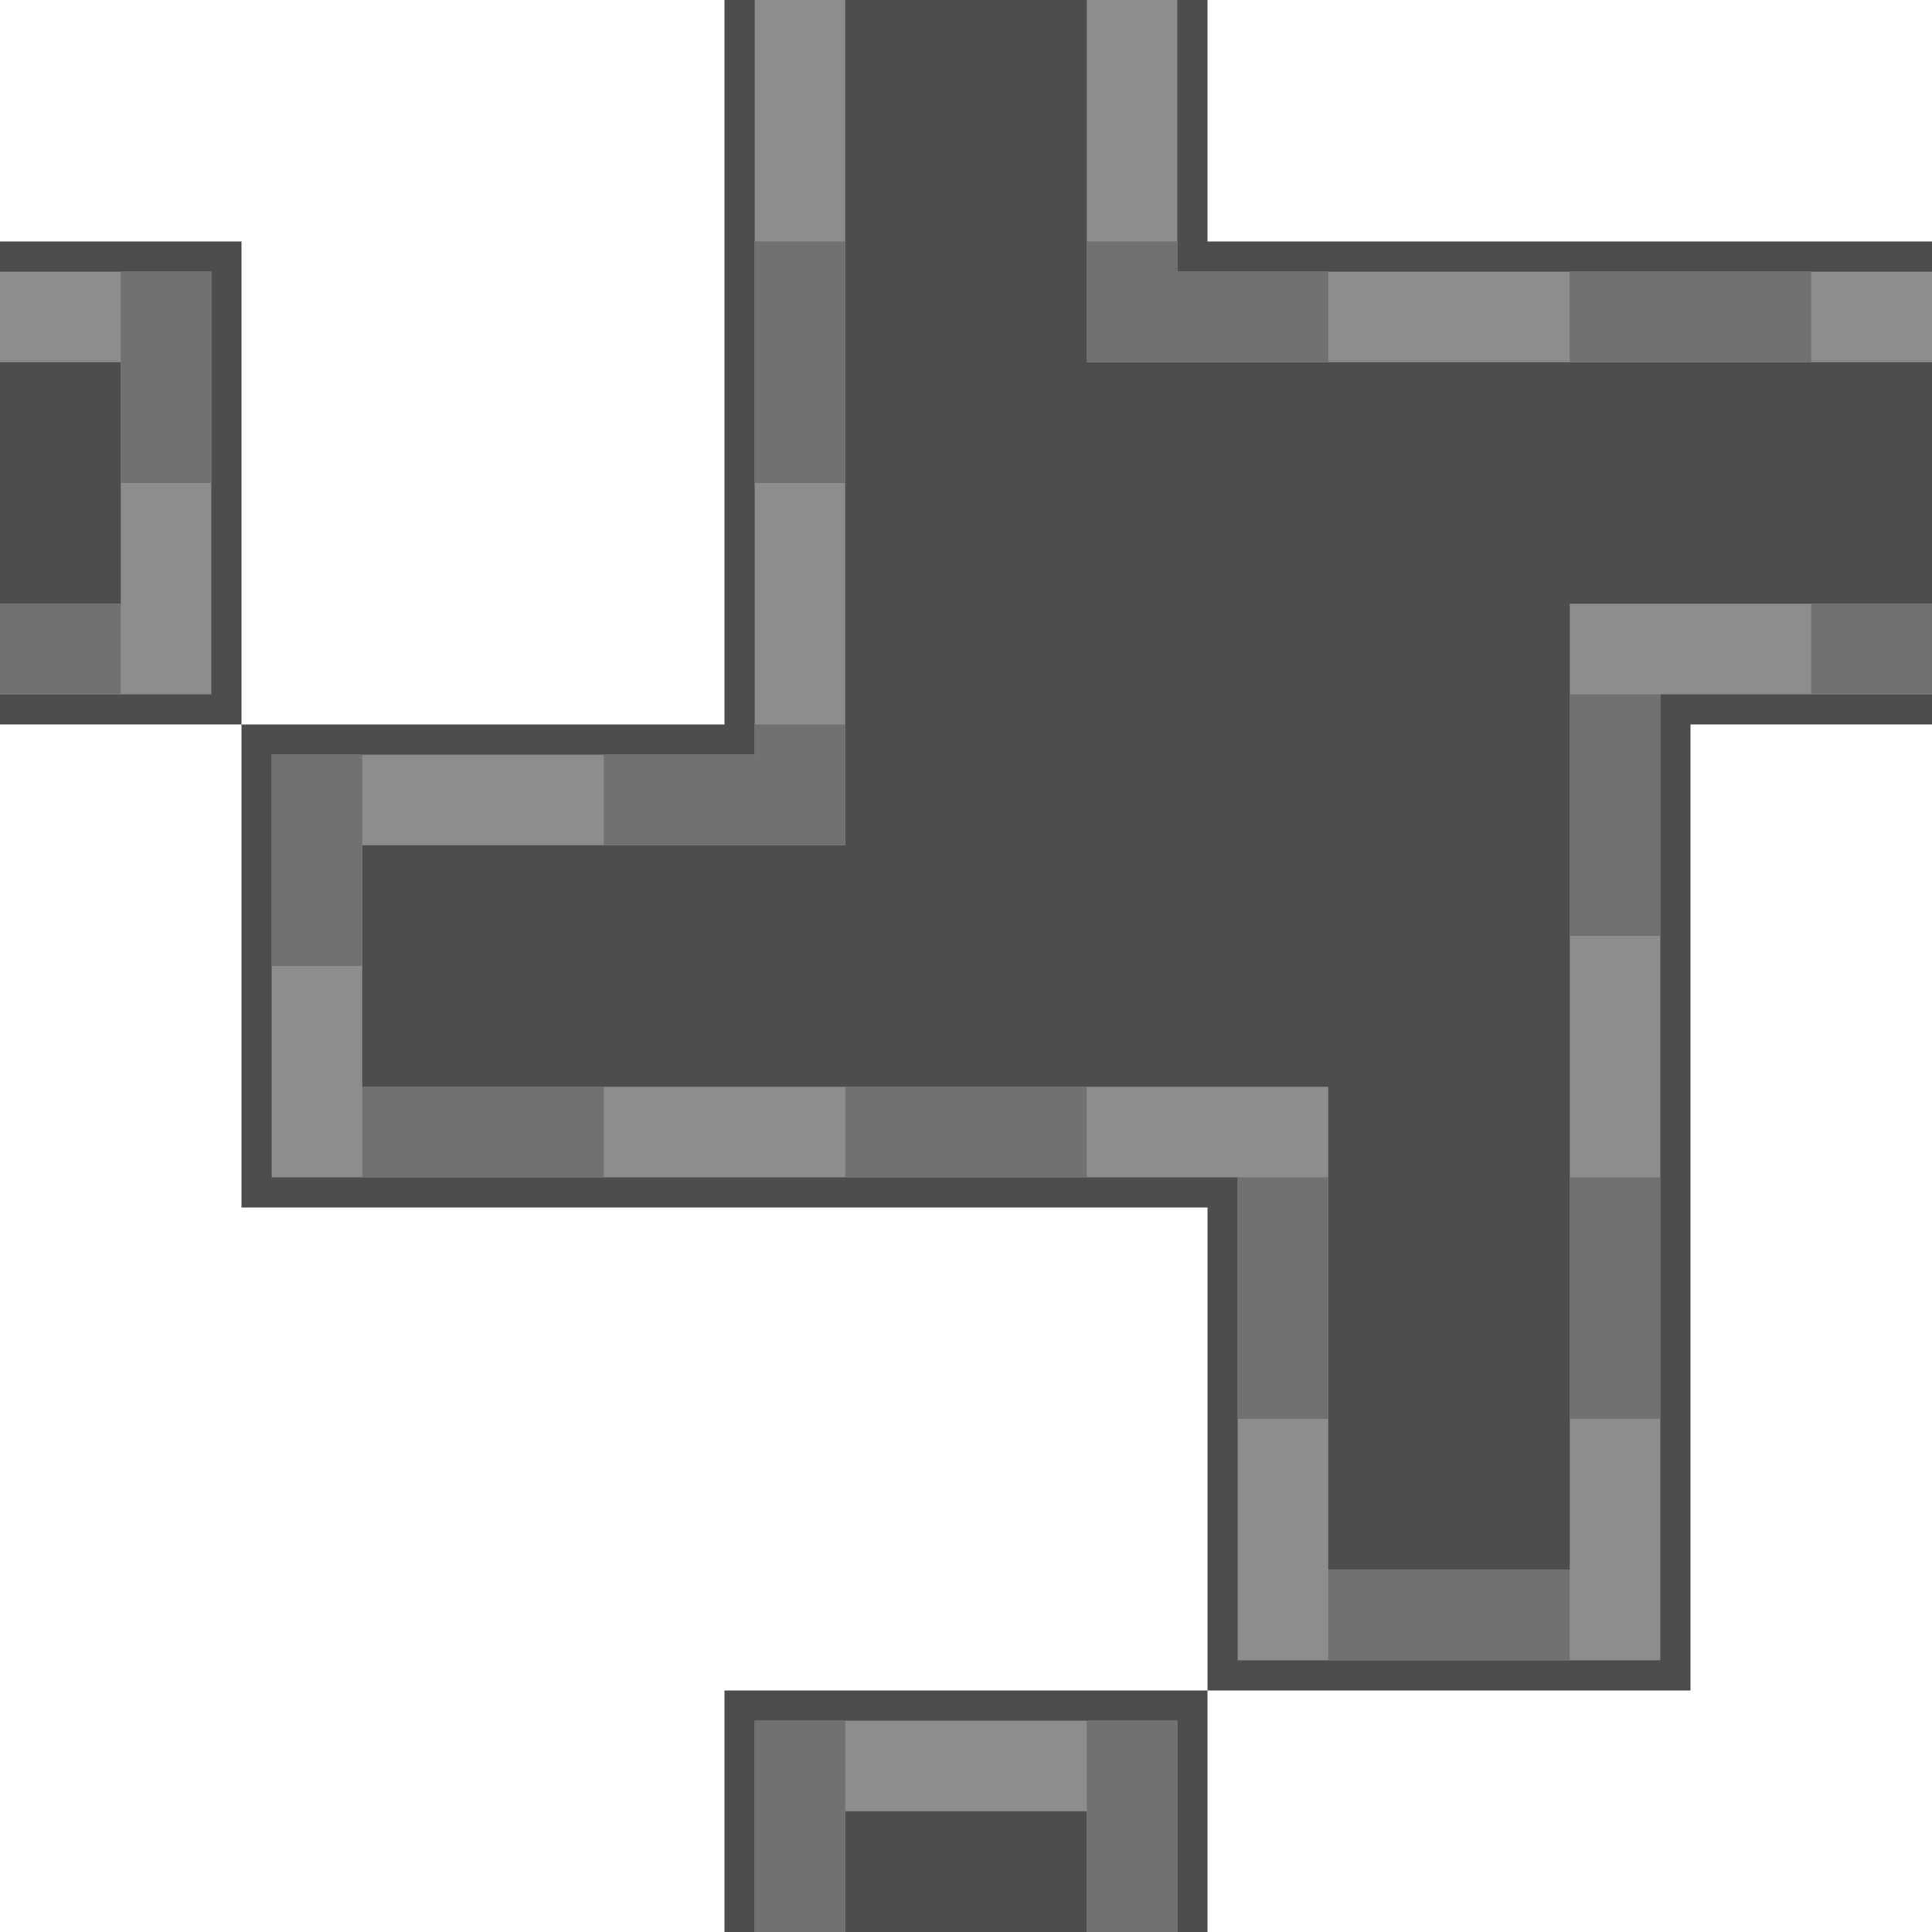
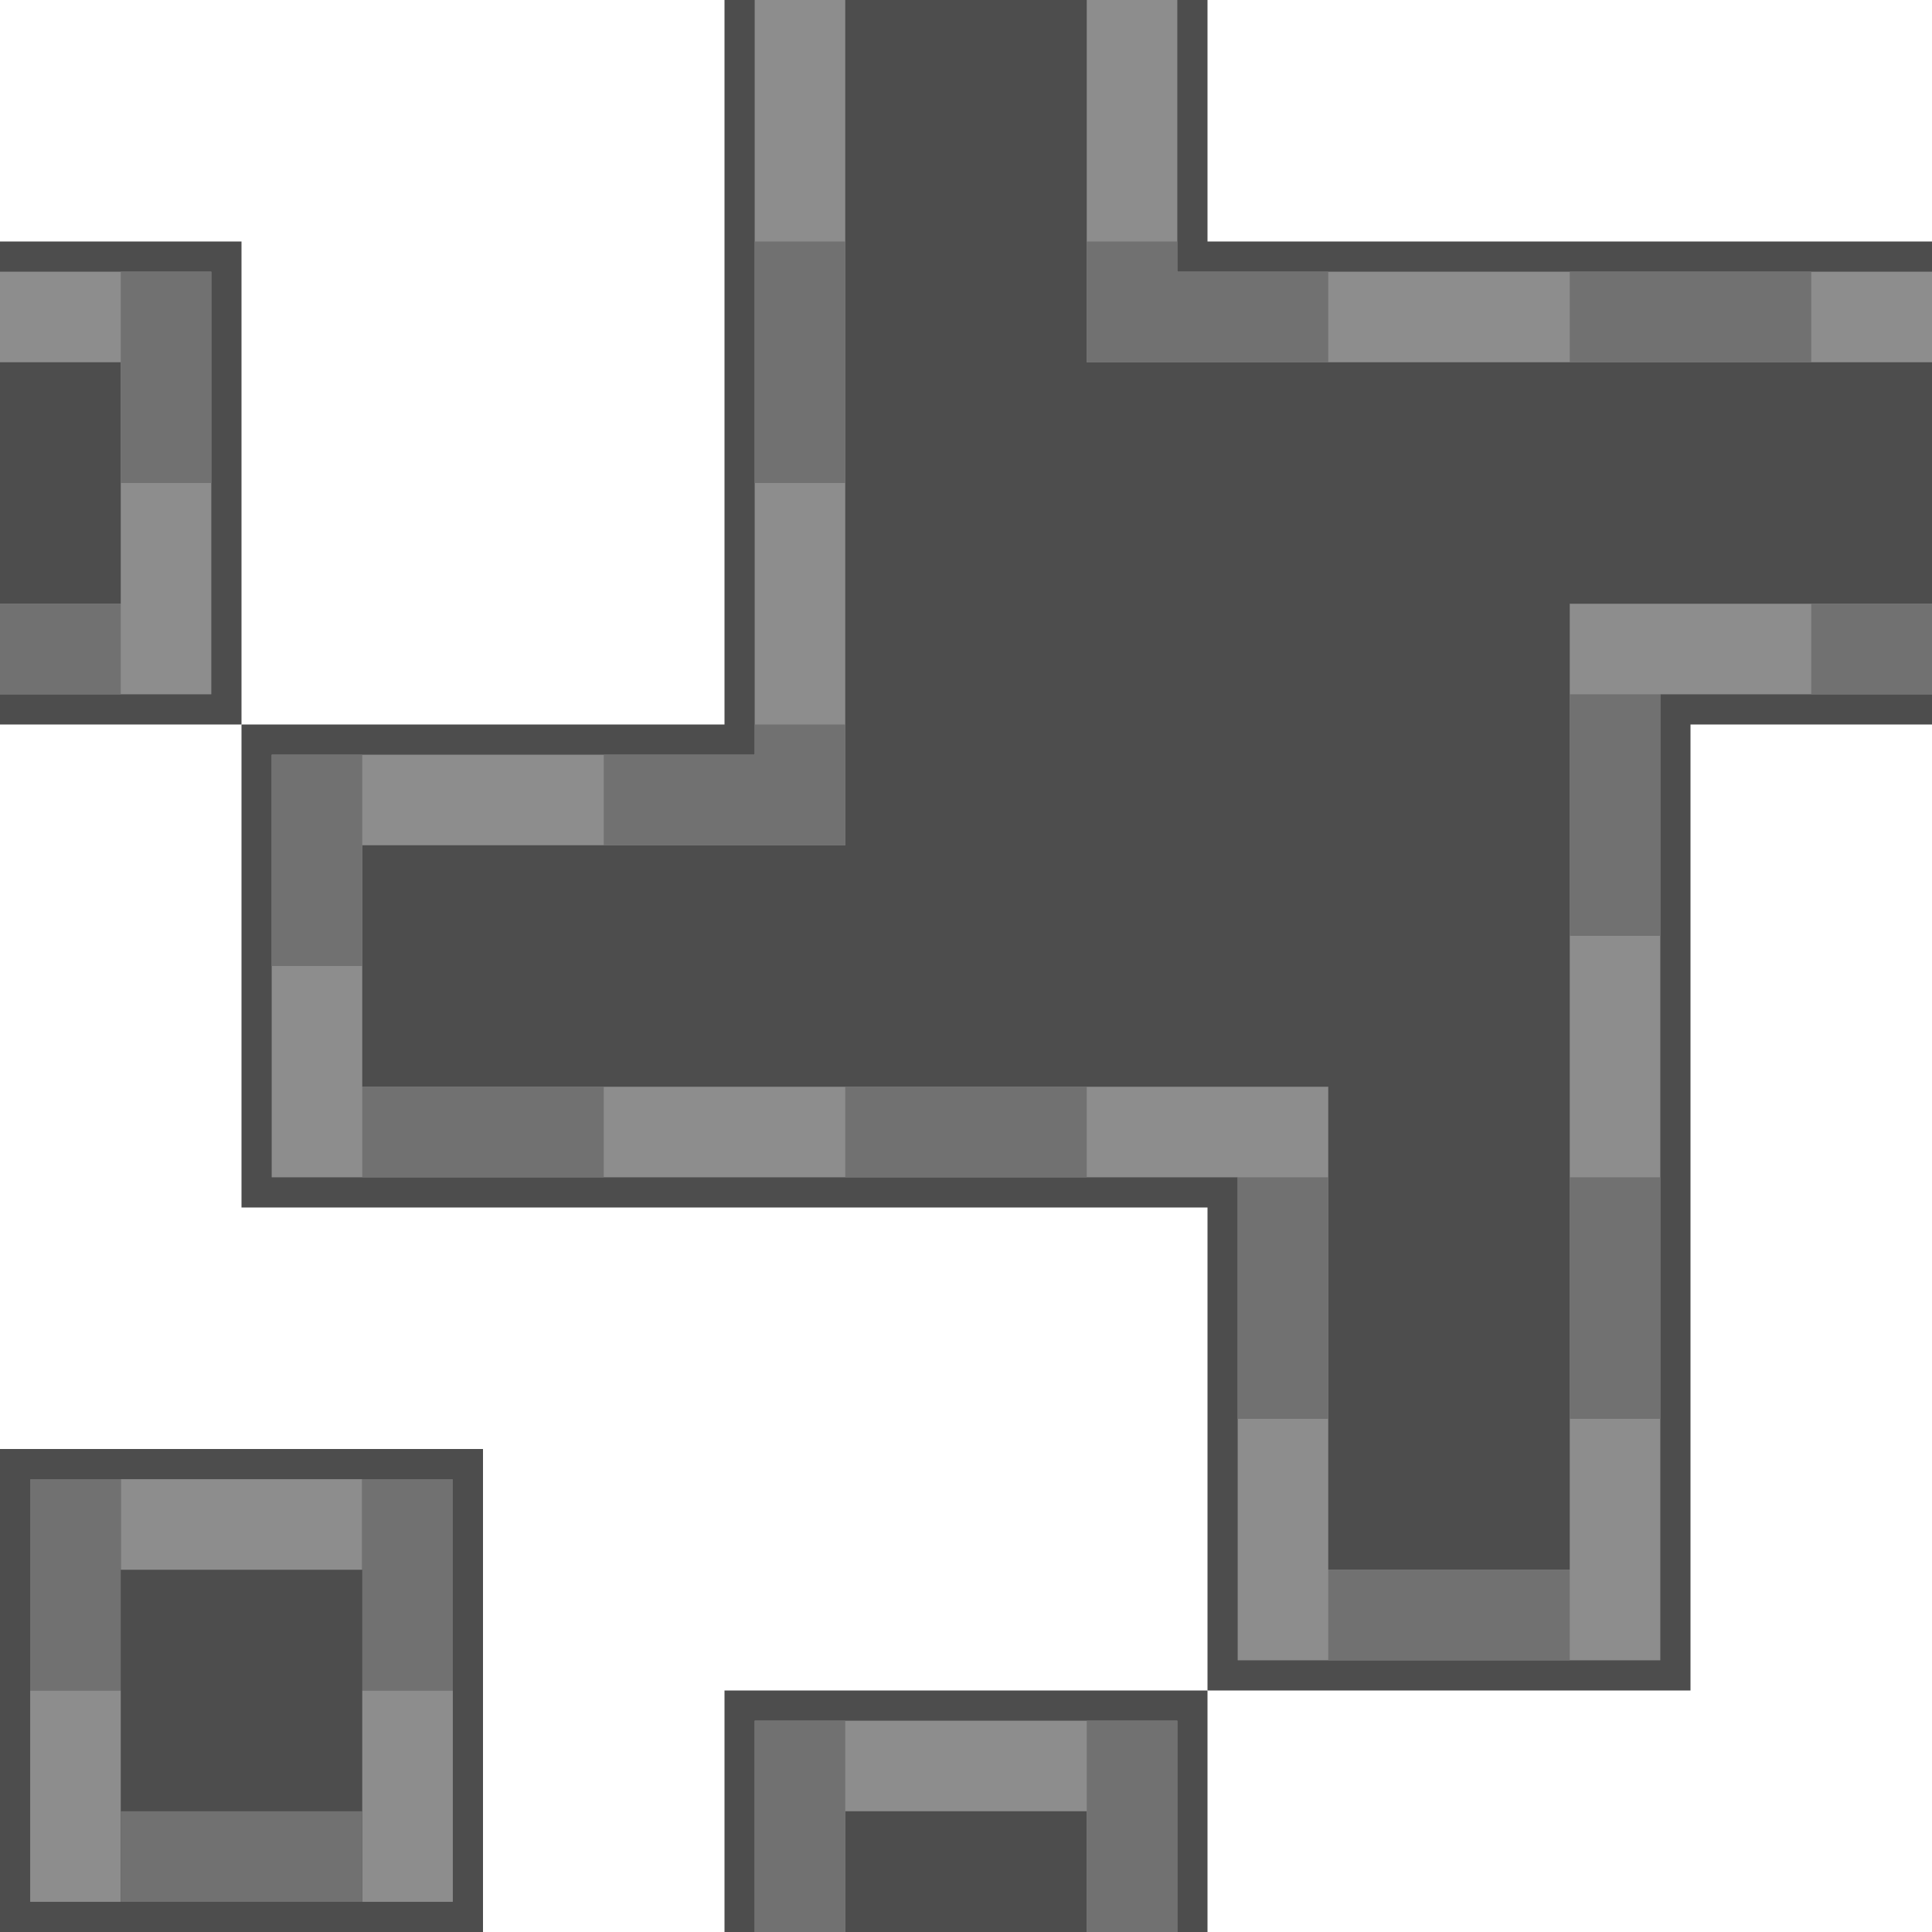
<svg xmlns="http://www.w3.org/2000/svg" width="64" height="64" viewBox="0 0 64 64" fill="none">
  <path d="M0 8H8V24H0V8Z" fill="#4D4D4D" />
  <path d="M24 56H40V64H24V56Z" fill="#4D4D4D" />
  <path d="M40 0H24V24H8V40H40V56H56V24H64V8H40V0Z" fill="#4D4D4D" />
  <path d="M7 23V9H0V12H4V20H0V23H7Z" fill="#8D8D8D" />
  <path d="M36 0V12H64V9H39V0H36Z" fill="#8D8D8D" />
  <path d="M9 25V39H41V55H55V23H64V20H52V52H44V36H12V28H28V0H25V25H9Z" fill="#8D8D8D" />
  <path d="M39 57V64H36V60H28V64H25V57H39Z" fill="#8D8D8D" />
  <rect x="4" y="9" width="3" height="7" fill="#717171" />
  <path d="M25 24H28V28H25H20V25H25V24Z" fill="#717171" />
  <rect x="25" y="8" width="3" height="8" fill="#717171" />
  <rect x="36" y="57" width="3" height="7" fill="#717171" />
  <rect x="41" y="39" width="3" height="8" fill="#717171" />
  <rect x="25" y="57" width="3" height="7" fill="#717171" />
  <rect width="4" height="3" transform="matrix(-1 0 0 1 4 20)" fill="#717171" />
  <rect width="3" height="7" transform="matrix(-1 0 0 1 12 25)" fill="#717171" />
  <rect width="8" height="3" transform="matrix(-1 0 0 1 60 9)" fill="#717171" />
  <rect width="4" height="3" transform="matrix(-1 0 0 1 64 20)" fill="#717171" />
  <rect width="8" height="3" transform="matrix(-1 0 0 1 20 36)" fill="#717171" />
  <path d="M44 9H39V8H36V12H44V9Z" fill="#717171" />
  <rect width="8" height="3" transform="matrix(-1 0 0 1 36 36)" fill="#717171" />
  <rect x="52" y="23" width="3" height="8" fill="#717171" />
  <rect x="44" y="52" width="8" height="3" fill="#717171" />
  <rect x="52" y="39" width="3" height="8" fill="#717171" />
+   <rect y="48" width="16" height="16" fill="#4D4D4D" />
+   <rect x="4" y="49" width="8" height="3" fill="#8D8D8D" />
+   <rect x="4" y="49" width="7" height="3" transform="rotate(90 4 49)" fill="#717171" />
+   <rect x="4" y="56" width="7" height="3" transform="rotate(90 4 56)" fill="#8D8D8D" />
+   <rect x="15" y="49" width="7" height="3" transform="rotate(90 15 49)" fill="#717171" />
+   <rect x="15" y="56" width="7" height="3" transform="rotate(90 15 56)" fill="#8D8D8D" />
+   <rect x="4" y="60" width="8" height="3" fill="#717171" />
</svg>
